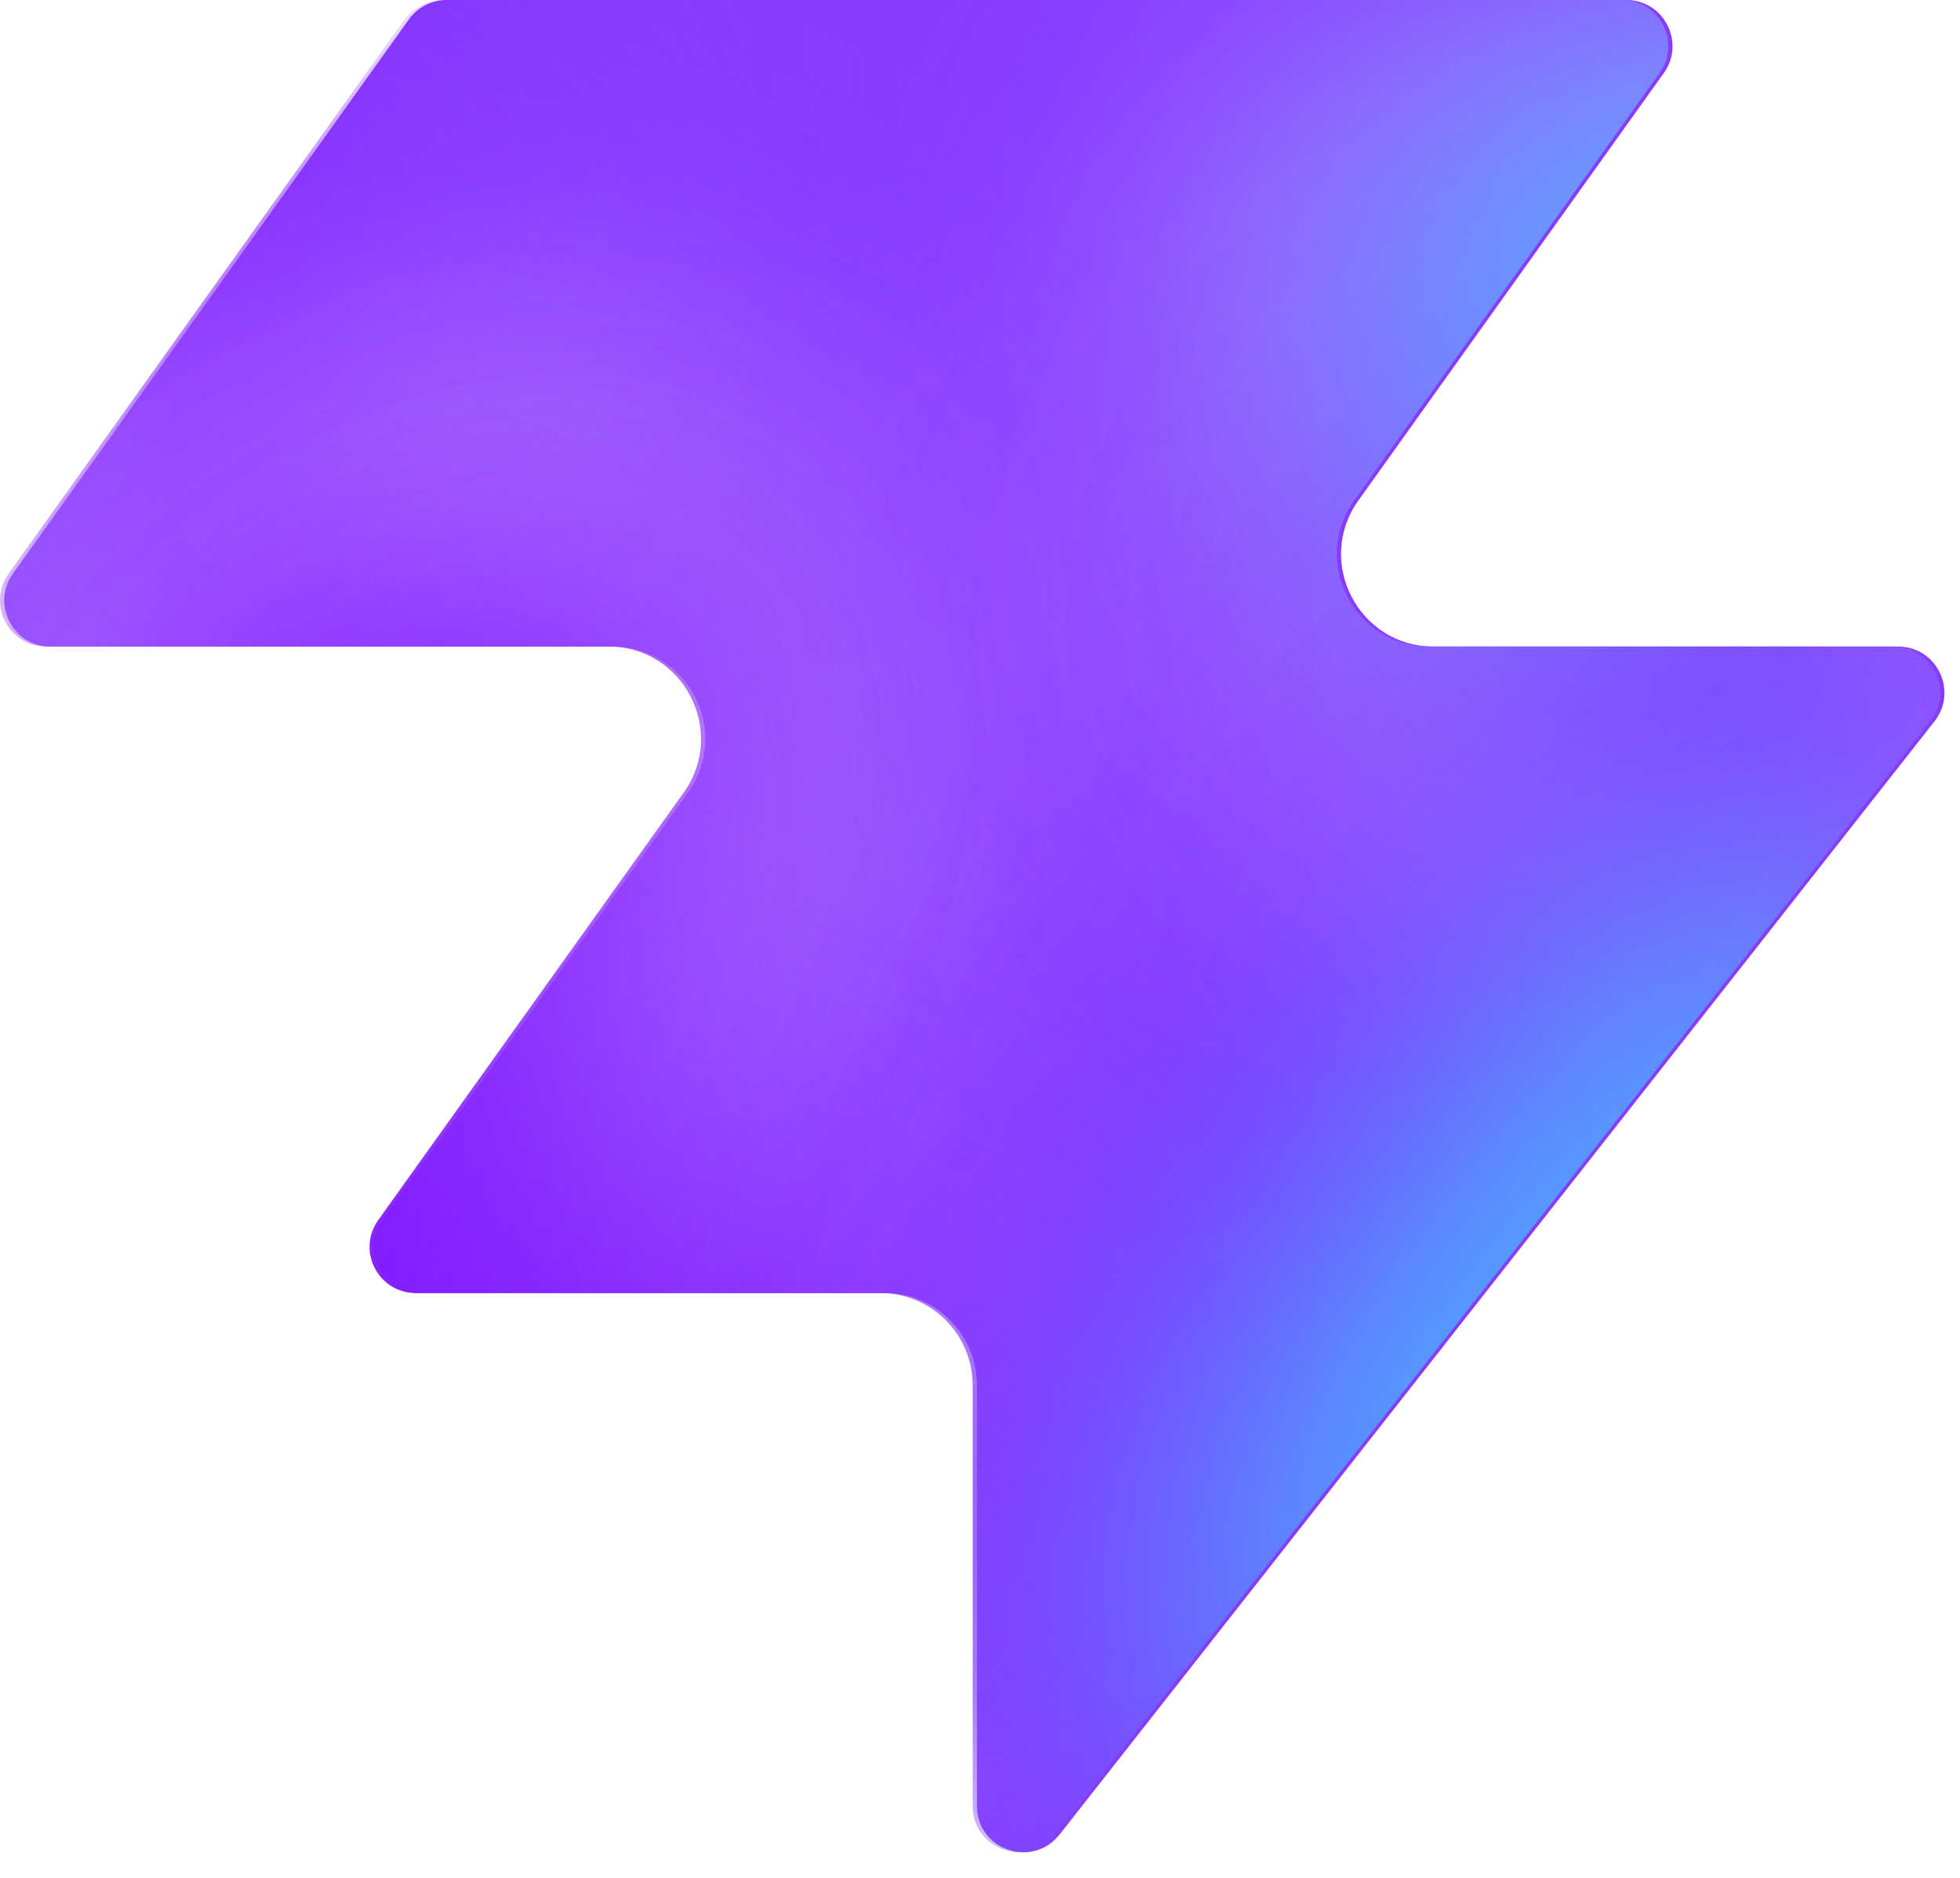
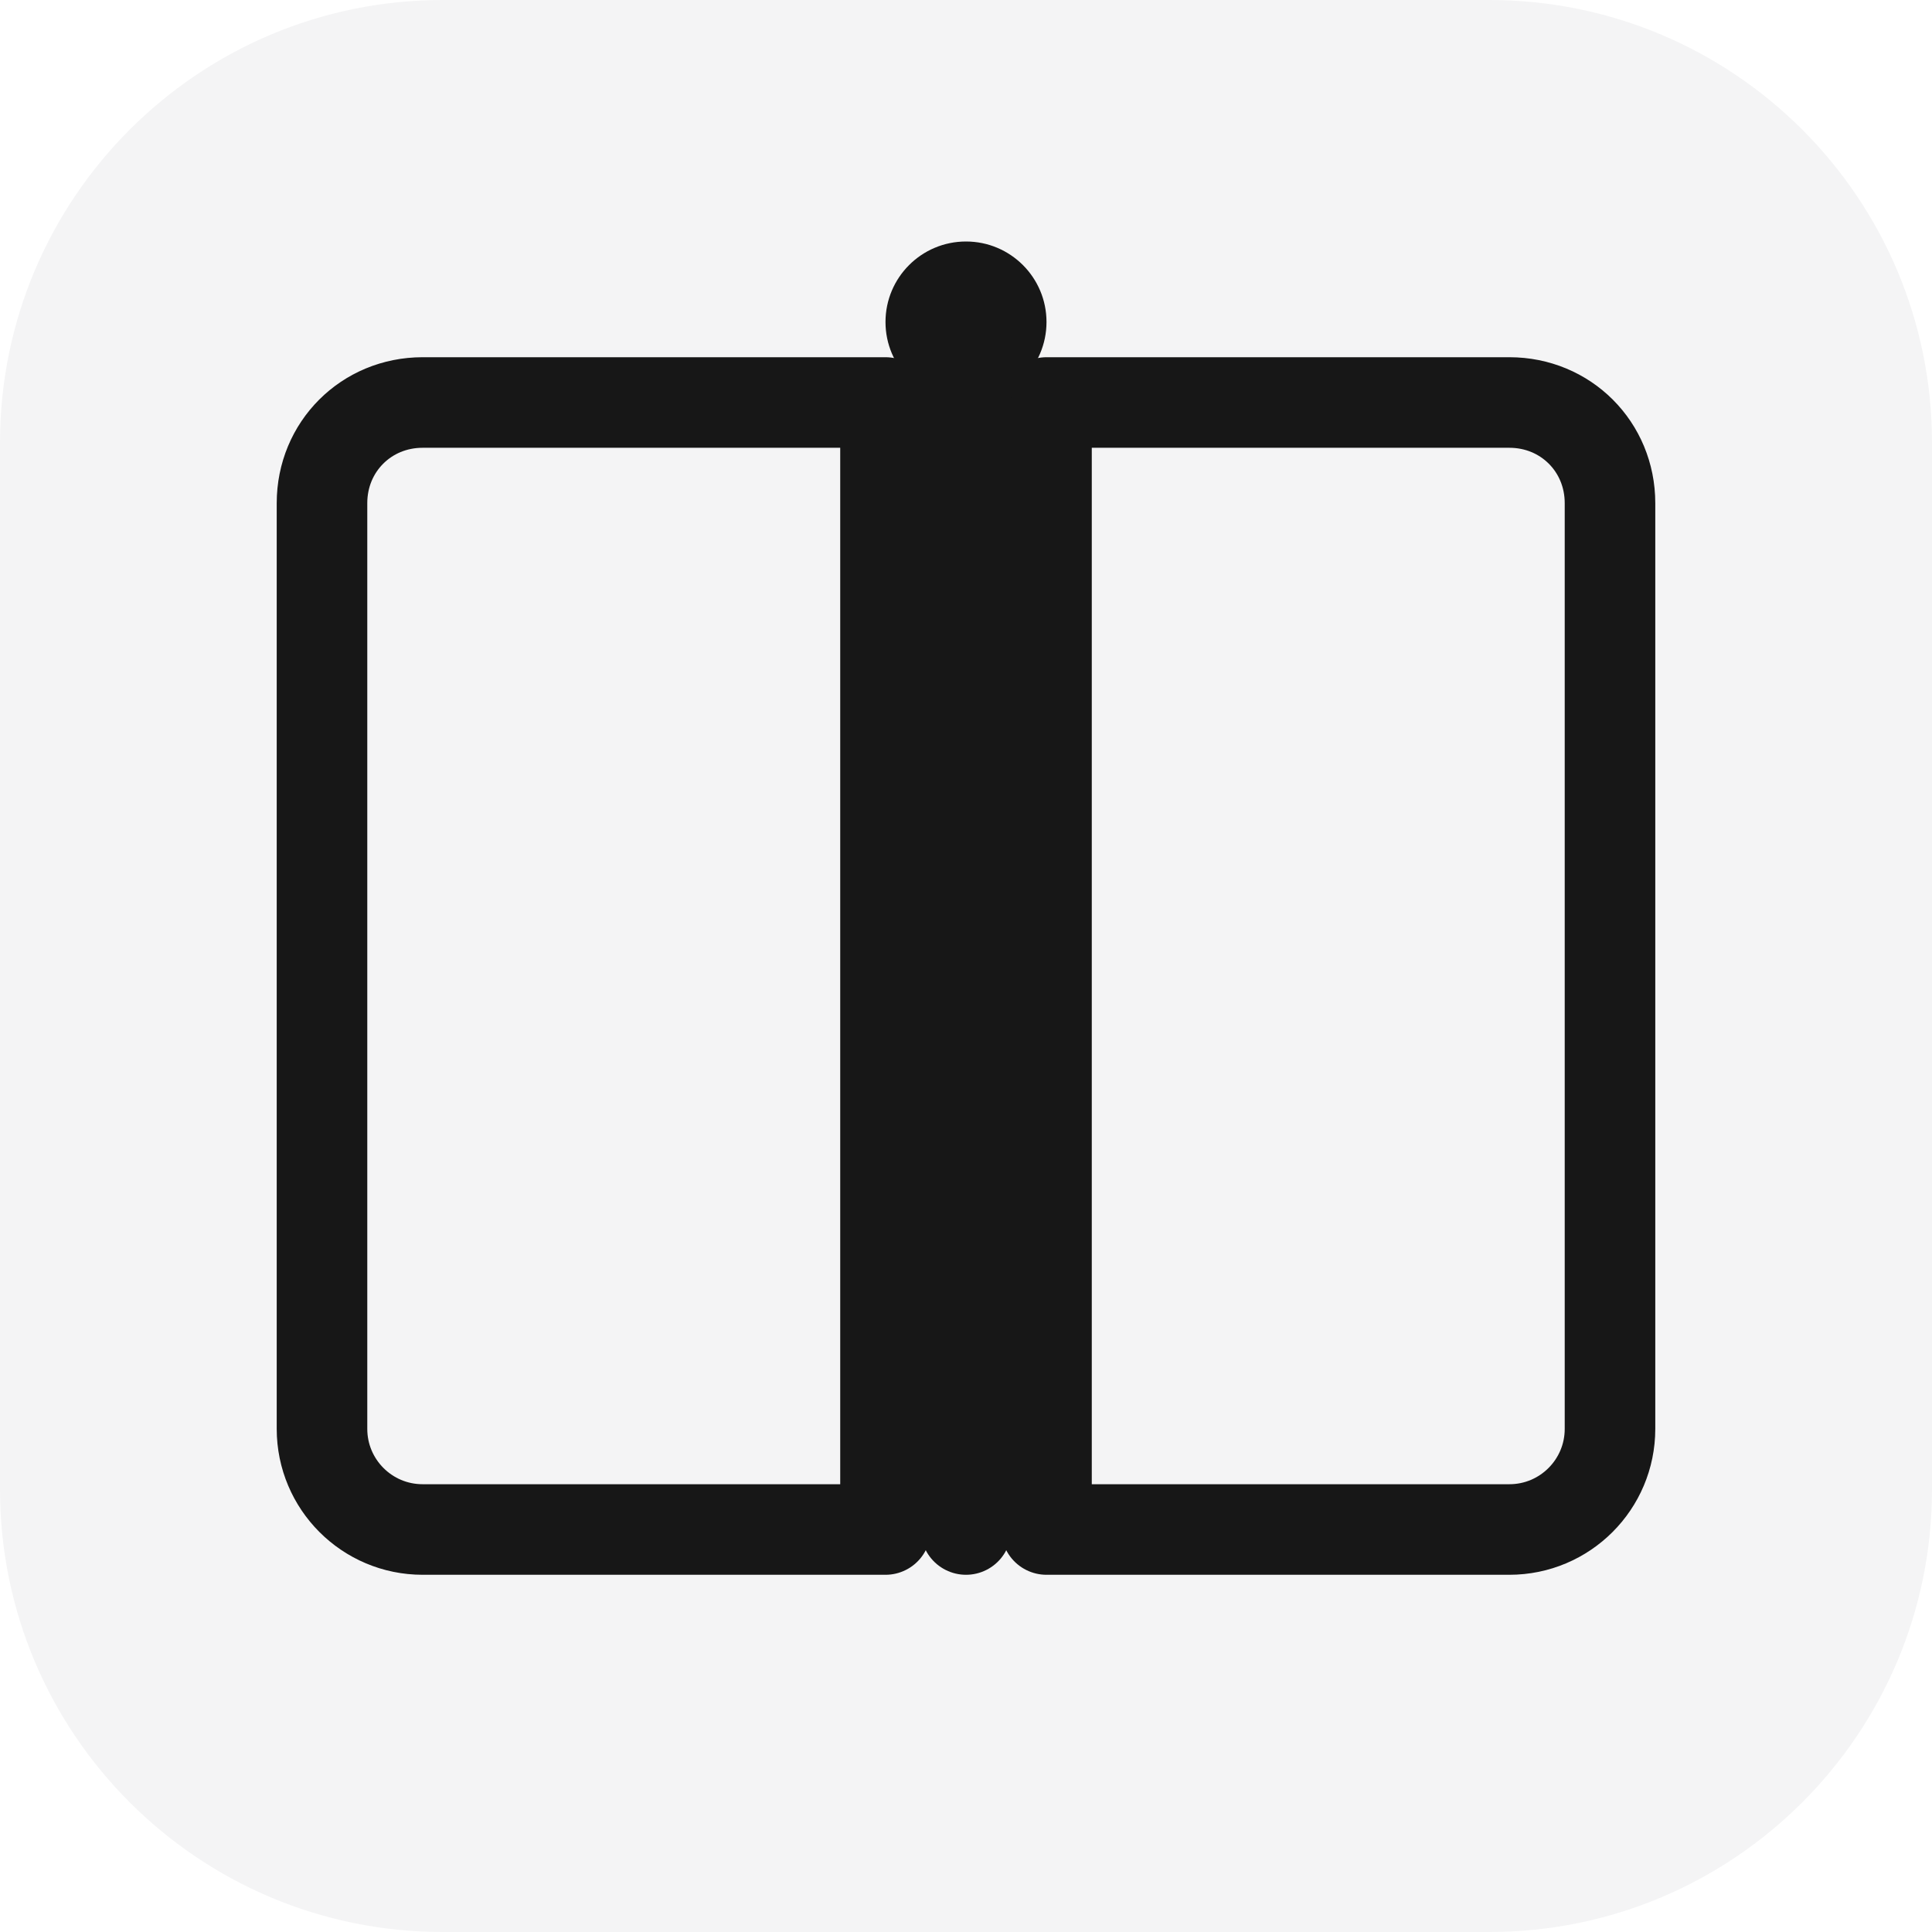
- <svg xmlns="http://www.w3.org/2000/svg" width="48" height="46" fill="none" viewBox="0 0 48 46">
-   <path fill="#863bff" d="M25.946 44.938c-.664.845-2.021.375-2.021-.698V33.937a2.26 2.26 0 0 0-2.262-2.262H10.287c-.92 0-1.456-1.04-.92-1.788l7.48-10.471c1.07-1.497 0-3.578-1.842-3.578H1.237c-.92 0-1.456-1.04-.92-1.788L10.013.474c.214-.297.556-.474.92-.474h28.894c.92 0 1.456 1.04.92 1.788l-7.48 10.471c-1.07 1.498 0 3.579 1.842 3.579h11.377c.943 0 1.473 1.088.89 1.83L25.947 44.94z" style="fill:#863bff;fill:color(display-p3 .525 .23 1);fill-opacity:1" />
-   <mask id="a" width="48" height="46" x="0" y="0" maskUnits="userSpaceOnUse" style="mask-type:alpha">
-     <path fill="#000" d="M25.842 44.938c-.664.844-2.021.375-2.021-.698V33.937a2.26 2.26 0 0 0-2.262-2.262H10.183c-.92 0-1.456-1.04-.92-1.788l7.48-10.471c1.07-1.498 0-3.579-1.842-3.579H1.133c-.92 0-1.456-1.04-.92-1.787L9.91.473c.214-.297.556-.474.92-.474h28.894c.92 0 1.456 1.04.92 1.788l-7.48 10.471c-1.07 1.498 0 3.578 1.842 3.578h11.377c.943 0 1.473 1.088.89 1.832L25.843 44.94z" style="fill:#000;fill-opacity:1" />
-   </mask>
-   <g mask="url(#a)">
-     <g filter="url(#b)">
-       <ellipse cx="5.508" cy="14.704" fill="#ede6ff" rx="5.508" ry="14.704" style="fill:#ede6ff;fill:color(display-p3 .927 .903 1);fill-opacity:1" transform="matrix(.00324 1 1 -.00324 -4.47 31.516)" />
-     </g>
-     <g filter="url(#c)">
-       <ellipse cx="10.399" cy="29.851" fill="#ede6ff" rx="10.399" ry="29.851" style="fill:#ede6ff;fill:color(display-p3 .927 .903 1);fill-opacity:1" transform="matrix(.00324 1 1 -.00324 -39.328 7.883)" />
-     </g>
-     <g filter="url(#d)">
-       <ellipse cx="5.508" cy="30.487" fill="#7e14ff" rx="5.508" ry="30.487" style="fill:#7e14ff;fill:color(display-p3 .492 .077 1);fill-opacity:1" transform="rotate(89.814 -25.913 -14.639)scale(1 -1)" />
-     </g>
-     <g filter="url(#e)">
-       <ellipse cx="5.508" cy="30.599" fill="#7e14ff" rx="5.508" ry="30.599" style="fill:#7e14ff;fill:color(display-p3 .492 .077 1);fill-opacity:1" transform="rotate(89.814 -32.644 -3.334)scale(1 -1)" />
-     </g>
-     <g filter="url(#f)">
-       <ellipse cx="5.508" cy="30.599" fill="#7e14ff" rx="5.508" ry="30.599" style="fill:#7e14ff;fill:color(display-p3 .492 .077 1);fill-opacity:1" transform="matrix(.00324 1 1 -.00324 -34.34 30.47)" />
-     </g>
-     <g filter="url(#g)">
-       <ellipse cx="14.072" cy="22.078" fill="#ede6ff" rx="14.072" ry="22.078" style="fill:#ede6ff;fill:color(display-p3 .927 .903 1);fill-opacity:1" transform="rotate(93.35 24.506 48.493)scale(-1 1)" />
-     </g>
-     <g filter="url(#h)">
-       <ellipse cx="3.47" cy="21.501" fill="#7e14ff" rx="3.47" ry="21.501" style="fill:#7e14ff;fill:color(display-p3 .492 .077 1);fill-opacity:1" transform="rotate(89.009 28.708 47.59)scale(-1 1)" />
-     </g>
-     <g filter="url(#i)">
-       <ellipse cx="3.47" cy="21.501" fill="#7e14ff" rx="3.47" ry="21.501" style="fill:#7e14ff;fill:color(display-p3 .492 .077 1);fill-opacity:1" transform="rotate(89.009 28.708 47.59)scale(-1 1)" />
-     </g>
-     <g filter="url(#j)">
-       <ellipse cx=".387" cy="8.972" fill="#7e14ff" rx="4.407" ry="29.108" style="fill:#7e14ff;fill:color(display-p3 .492 .077 1);fill-opacity:1" transform="rotate(39.51 .387 8.972)" />
-     </g>
-     <g filter="url(#k)">
-       <ellipse cx="47.523" cy="-6.092" fill="#7e14ff" rx="4.407" ry="29.108" style="fill:#7e14ff;fill:color(display-p3 .492 .077 1);fill-opacity:1" transform="rotate(37.892 47.523 -6.092)" />
-     </g>
-     <g filter="url(#l)">
-       <ellipse cx="41.412" cy="6.333" fill="#47bfff" rx="5.971" ry="9.665" style="fill:#47bfff;fill:color(display-p3 .28 .748 1);fill-opacity:1" transform="rotate(37.892 41.412 6.333)" />
-     </g>
-     <g filter="url(#m)">
-       <ellipse cx="-1.879" cy="38.332" fill="#7e14ff" rx="4.407" ry="29.108" style="fill:#7e14ff;fill:color(display-p3 .492 .077 1);fill-opacity:1" transform="rotate(37.892 -1.88 38.332)" />
-     </g>
-     <g filter="url(#n)">
-       <ellipse cx="-1.879" cy="38.332" fill="#7e14ff" rx="4.407" ry="29.108" style="fill:#7e14ff;fill:color(display-p3 .492 .077 1);fill-opacity:1" transform="rotate(37.892 -1.88 38.332)" />
-     </g>
-     <g filter="url(#o)">
-       <ellipse cx="35.651" cy="29.907" fill="#7e14ff" rx="4.407" ry="29.108" style="fill:#7e14ff;fill:color(display-p3 .492 .077 1);fill-opacity:1" transform="rotate(37.892 35.651 29.907)" />
-     </g>
-     <g filter="url(#p)">
-       <ellipse cx="38.418" cy="32.4" fill="#47bfff" rx="5.971" ry="15.297" style="fill:#47bfff;fill:color(display-p3 .28 .748 1);fill-opacity:1" transform="rotate(37.892 38.418 32.4)" />
-     </g>
-   </g>
-   <defs>
-     <filter id="b" width="60.045" height="41.654" x="-19.77" y="16.149" color-interpolation-filters="sRGB" filterUnits="userSpaceOnUse">
-       <feFlood flood-opacity="0" result="BackgroundImageFix" />
-       <feBlend in="SourceGraphic" in2="BackgroundImageFix" result="shape" />
-       <feGaussianBlur result="effect1_foregroundBlur_2002_17158" stdDeviation="7.659" />
-     </filter>
-     <filter id="c" width="90.34" height="51.437" x="-54.613" y="-7.533" color-interpolation-filters="sRGB" filterUnits="userSpaceOnUse">
-       <feFlood flood-opacity="0" result="BackgroundImageFix" />
-       <feBlend in="SourceGraphic" in2="BackgroundImageFix" result="shape" />
-       <feGaussianBlur result="effect1_foregroundBlur_2002_17158" stdDeviation="7.659" />
-     </filter>
-     <filter id="d" width="79.355" height="29.4" x="-49.64" y="2.03" color-interpolation-filters="sRGB" filterUnits="userSpaceOnUse">
-       <feFlood flood-opacity="0" result="BackgroundImageFix" />
-       <feBlend in="SourceGraphic" in2="BackgroundImageFix" result="shape" />
-       <feGaussianBlur result="effect1_foregroundBlur_2002_17158" stdDeviation="4.596" />
-     </filter>
-     <filter id="e" width="79.579" height="29.4" x="-45.045" y="20.029" color-interpolation-filters="sRGB" filterUnits="userSpaceOnUse">
-       <feFlood flood-opacity="0" result="BackgroundImageFix" />
-       <feBlend in="SourceGraphic" in2="BackgroundImageFix" result="shape" />
-       <feGaussianBlur result="effect1_foregroundBlur_2002_17158" stdDeviation="4.596" />
-     </filter>
-     <filter id="f" width="79.579" height="29.4" x="-43.513" y="21.178" color-interpolation-filters="sRGB" filterUnits="userSpaceOnUse">
-       <feFlood flood-opacity="0" result="BackgroundImageFix" />
-       <feBlend in="SourceGraphic" in2="BackgroundImageFix" result="shape" />
-       <feGaussianBlur result="effect1_foregroundBlur_2002_17158" stdDeviation="4.596" />
-     </filter>
-     <filter id="g" width="74.749" height="58.852" x="15.756" y="-17.901" color-interpolation-filters="sRGB" filterUnits="userSpaceOnUse">
-       <feFlood flood-opacity="0" result="BackgroundImageFix" />
-       <feBlend in="SourceGraphic" in2="BackgroundImageFix" result="shape" />
-       <feGaussianBlur result="effect1_foregroundBlur_2002_17158" stdDeviation="7.659" />
-     </filter>
-     <filter id="h" width="61.377" height="25.362" x="23.548" y="2.284" color-interpolation-filters="sRGB" filterUnits="userSpaceOnUse">
-       <feFlood flood-opacity="0" result="BackgroundImageFix" />
-       <feBlend in="SourceGraphic" in2="BackgroundImageFix" result="shape" />
-       <feGaussianBlur result="effect1_foregroundBlur_2002_17158" stdDeviation="4.596" />
-     </filter>
-     <filter id="i" width="61.377" height="25.362" x="23.548" y="2.284" color-interpolation-filters="sRGB" filterUnits="userSpaceOnUse">
-       <feFlood flood-opacity="0" result="BackgroundImageFix" />
-       <feBlend in="SourceGraphic" in2="BackgroundImageFix" result="shape" />
-       <feGaussianBlur result="effect1_foregroundBlur_2002_17158" stdDeviation="4.596" />
-     </filter>
-     <filter id="j" width="56.045" height="63.649" x="-27.636" y="-22.853" color-interpolation-filters="sRGB" filterUnits="userSpaceOnUse">
-       <feFlood flood-opacity="0" result="BackgroundImageFix" />
-       <feBlend in="SourceGraphic" in2="BackgroundImageFix" result="shape" />
-       <feGaussianBlur result="effect1_foregroundBlur_2002_17158" stdDeviation="4.596" />
-     </filter>
-     <filter id="k" width="54.814" height="64.646" x="20.116" y="-38.415" color-interpolation-filters="sRGB" filterUnits="userSpaceOnUse">
-       <feFlood flood-opacity="0" result="BackgroundImageFix" />
-       <feBlend in="SourceGraphic" in2="BackgroundImageFix" result="shape" />
-       <feGaussianBlur result="effect1_foregroundBlur_2002_17158" stdDeviation="4.596" />
-     </filter>
-     <filter id="l" width="33.541" height="35.313" x="24.641" y="-11.323" color-interpolation-filters="sRGB" filterUnits="userSpaceOnUse">
-       <feFlood flood-opacity="0" result="BackgroundImageFix" />
-       <feBlend in="SourceGraphic" in2="BackgroundImageFix" result="shape" />
-       <feGaussianBlur result="effect1_foregroundBlur_2002_17158" stdDeviation="4.596" />
-     </filter>
-     <filter id="m" width="54.814" height="64.646" x="-29.286" y="6.009" color-interpolation-filters="sRGB" filterUnits="userSpaceOnUse">
-       <feFlood flood-opacity="0" result="BackgroundImageFix" />
-       <feBlend in="SourceGraphic" in2="BackgroundImageFix" result="shape" />
-       <feGaussianBlur result="effect1_foregroundBlur_2002_17158" stdDeviation="4.596" />
-     </filter>
-     <filter id="n" width="54.814" height="64.646" x="-29.286" y="6.009" color-interpolation-filters="sRGB" filterUnits="userSpaceOnUse">
-       <feFlood flood-opacity="0" result="BackgroundImageFix" />
-       <feBlend in="SourceGraphic" in2="BackgroundImageFix" result="shape" />
-       <feGaussianBlur result="effect1_foregroundBlur_2002_17158" stdDeviation="4.596" />
-     </filter>
-     <filter id="o" width="54.814" height="64.646" x="8.244" y="-2.416" color-interpolation-filters="sRGB" filterUnits="userSpaceOnUse">
-       <feFlood flood-opacity="0" result="BackgroundImageFix" />
-       <feBlend in="SourceGraphic" in2="BackgroundImageFix" result="shape" />
-       <feGaussianBlur result="effect1_foregroundBlur_2002_17158" stdDeviation="4.596" />
-     </filter>
-     <filter id="p" width="39.409" height="43.623" x="18.713" y="10.588" color-interpolation-filters="sRGB" filterUnits="userSpaceOnUse">
-       <feFlood flood-opacity="0" result="BackgroundImageFix" />
-       <feBlend in="SourceGraphic" in2="BackgroundImageFix" result="shape" />
-       <feGaussianBlur result="effect1_foregroundBlur_2002_17158" stdDeviation="4.596" />
-     </filter>
-   </defs>
+ <svg xmlns="http://www.w3.org/2000/svg" viewBox="0 0 48 48" role="img" aria-label="Sourcebook">
+   <style>
+     .bg { fill: #f4f4f5; }
+     .book {
+       fill: none;
+       stroke: #171717;
+       stroke-width: 2.25;
+       stroke-linecap: round;
+       stroke-linejoin: round;
+     }
+     .mark { fill: #171717; }
+     @media (prefers-color-scheme: dark) {
+       .bg { fill: #262626; }
+       .book { stroke: #e5e5e5; }
+       .mark { fill: #e5e5e5; }
+     }
+   </style>
+   <rect class="bg" width="48" height="48" rx="11" />
+   <path class="book" d="M8 12.5c0-1.4 1.1-2.5 2.5-2.5H22v28H10.5A2.5 2.5 0 0 1 8 35.5v-23Z" />
+   <path class="book" d="M40 12.5c0-1.4-1.1-2.5-2.5-2.5H26v28h11.5a2.5 2.5 0 0 0 2.5-2.5v-23Z" />
+   <path class="book" d="M24 10v28" />
+   <circle class="mark" cx="24" cy="8" r="2" />
</svg>
